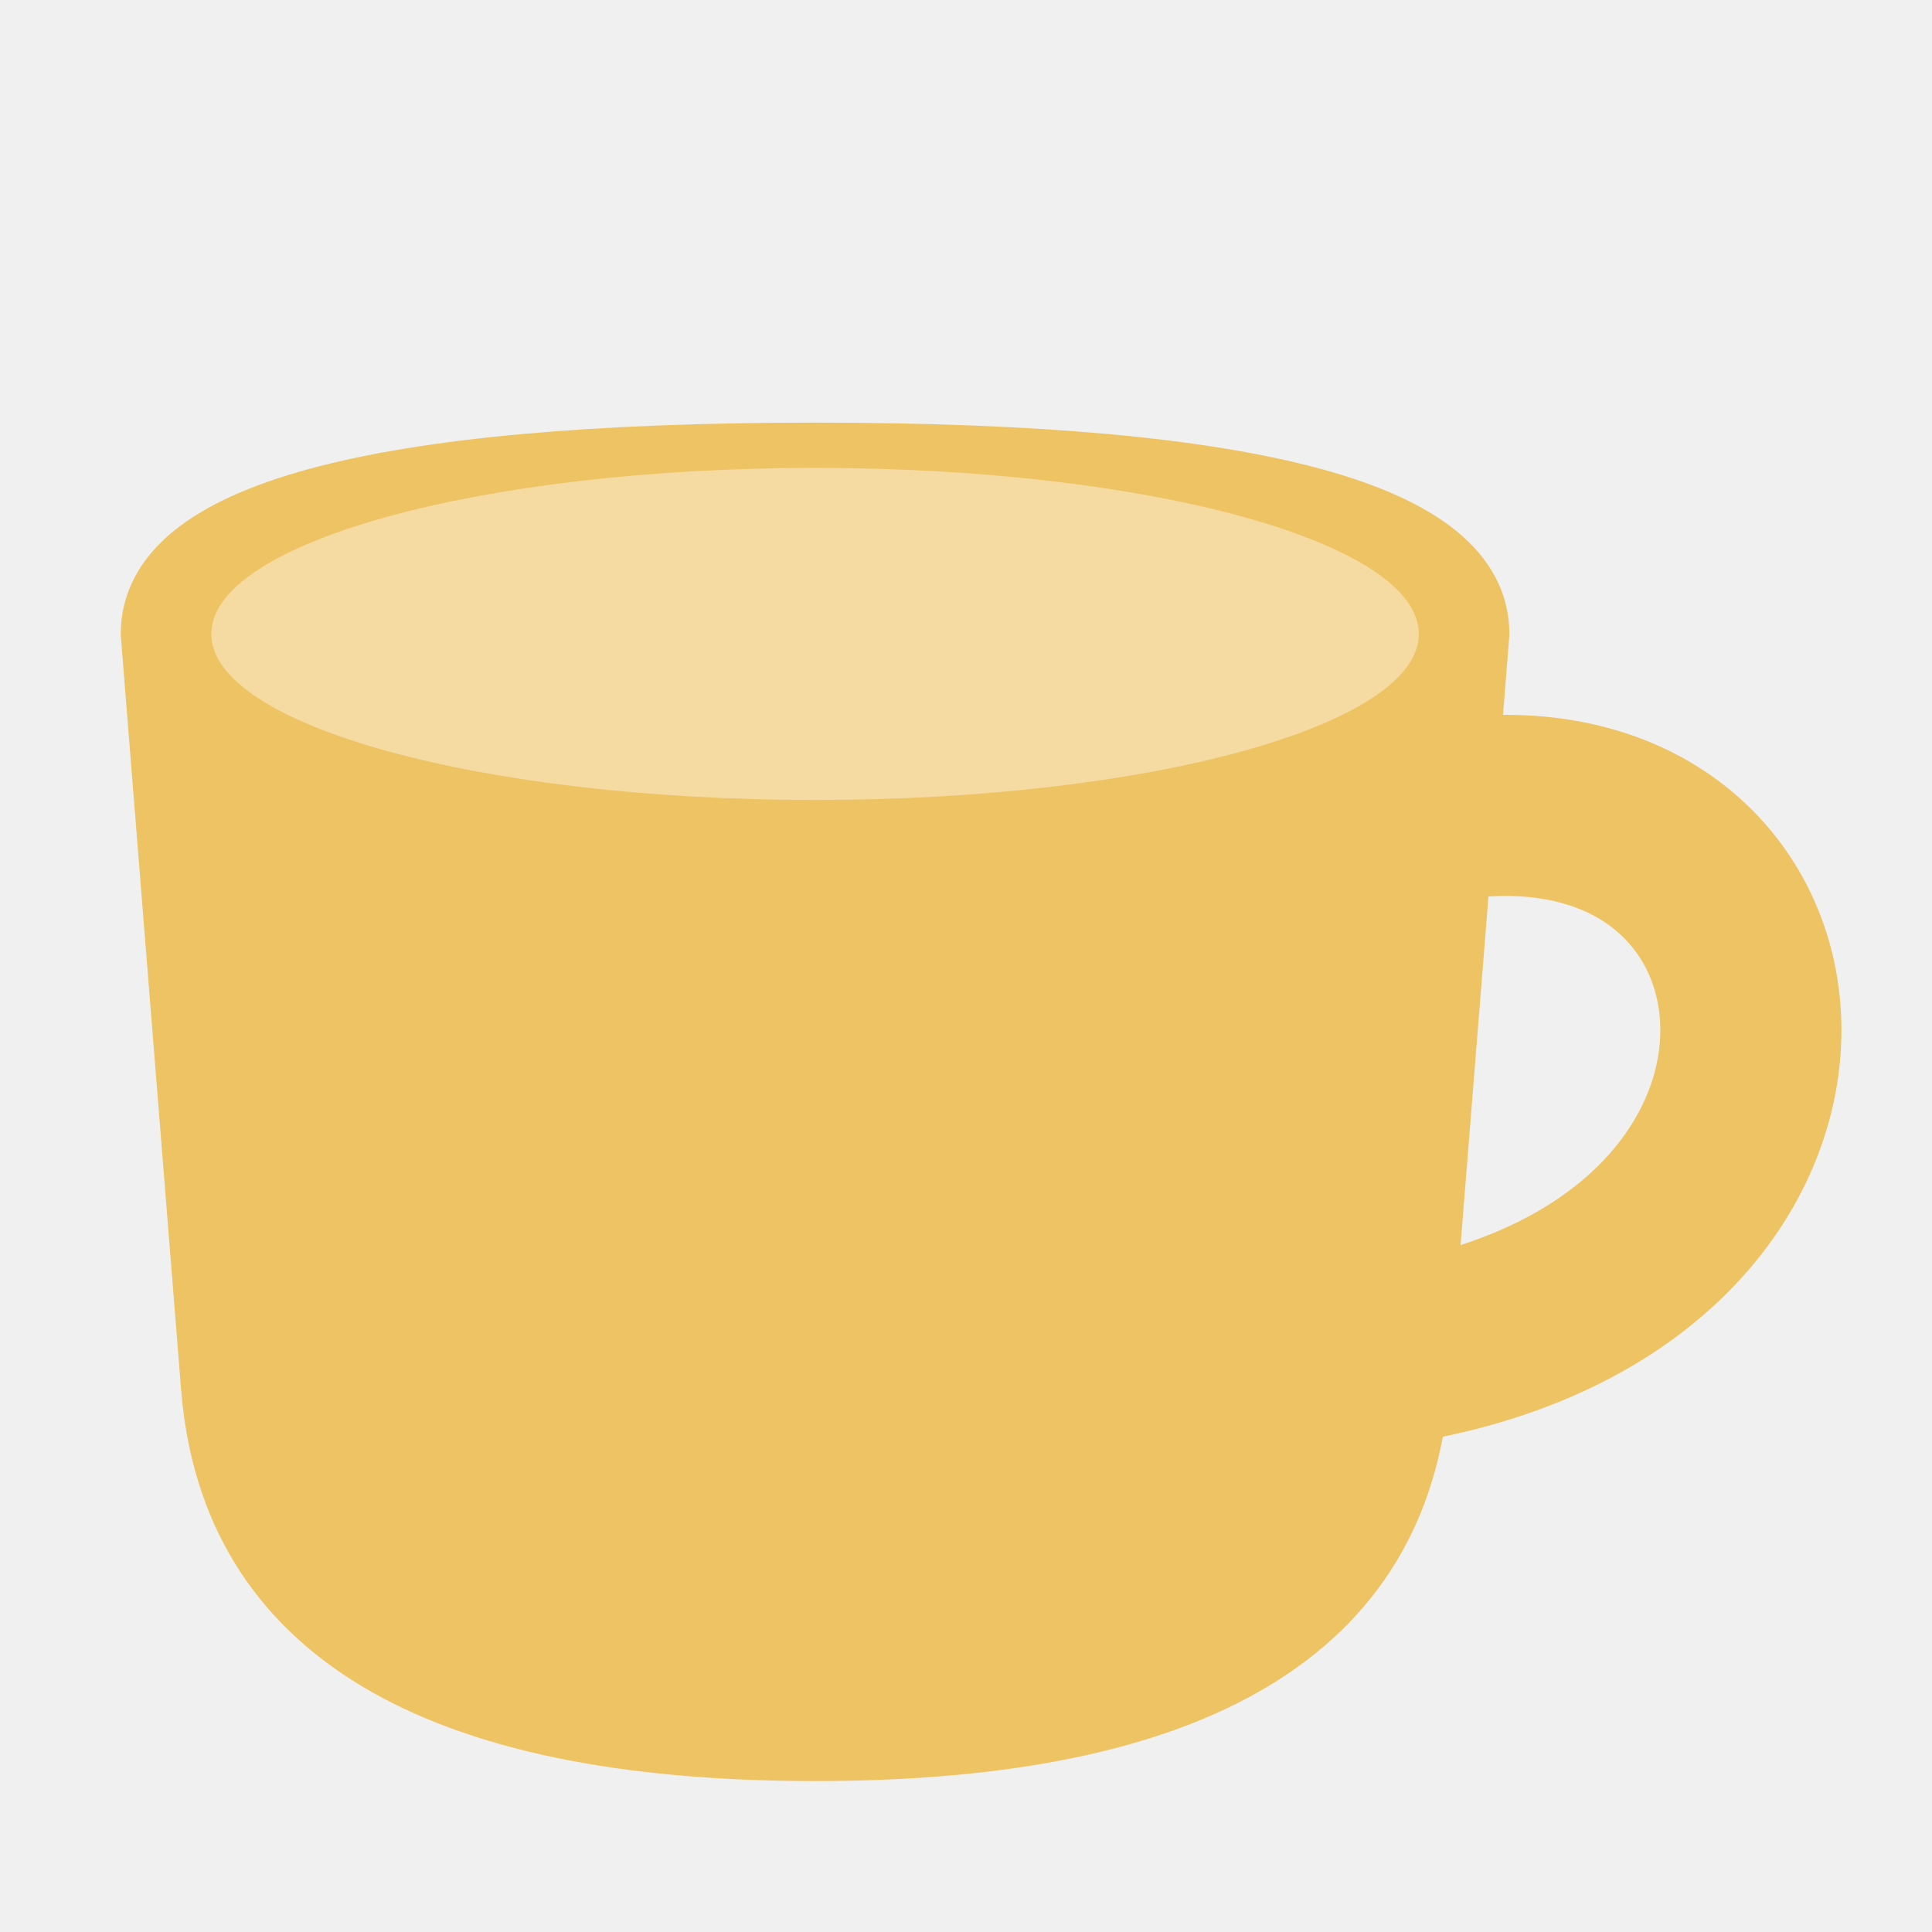
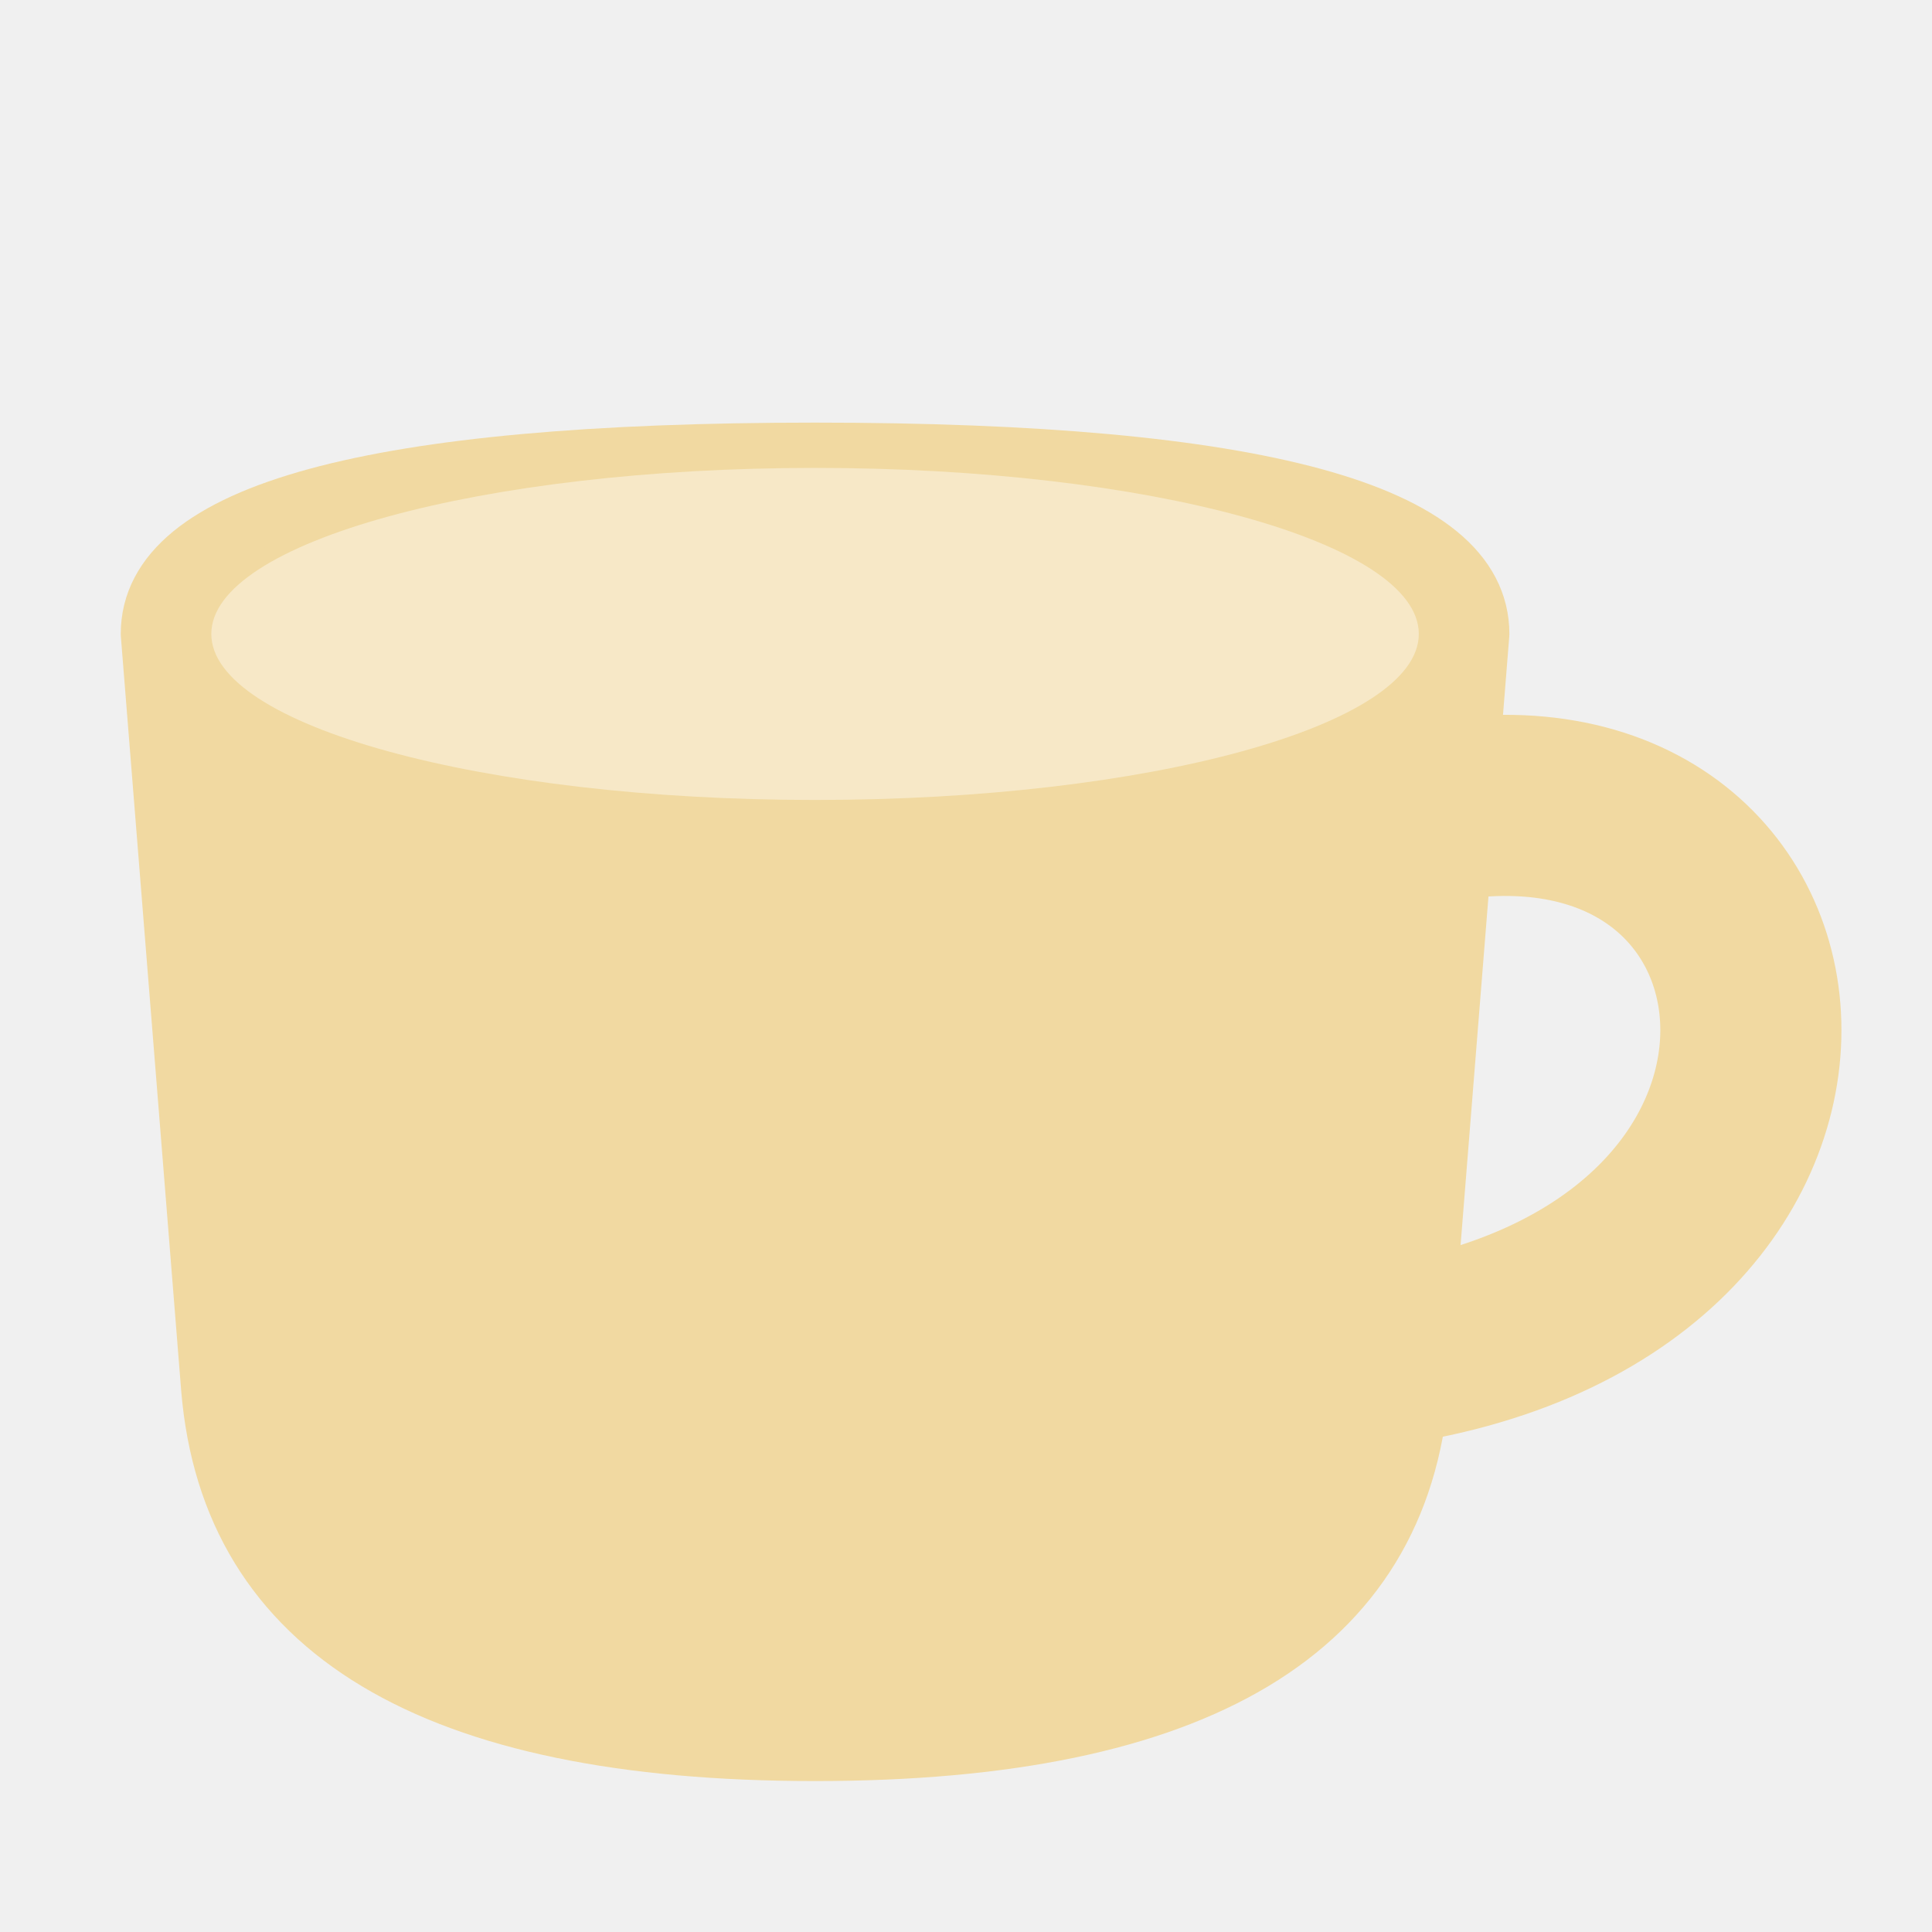
<svg xmlns="http://www.w3.org/2000/svg" viewBox="0 0 64 64" width="256" height="256">
-   <path d="M47 27C61 24 63 43 45 45" fill="none" stroke="#eec364" stroke-width="6" stroke-linecap="round" />
-   <path d="M5 21Q5 15 27 15Q49 15 49 21L47 46Q46 58 27 58Q8 58 7 46Z" fill="#eec364" stroke="#eec364" stroke-width="2" stroke-linejoin="round" />
+   <path d="M47 27C61 24 63 43 45 45" fill="none" stroke="#F1D9A1" stroke-width="6" stroke-linecap="round" />
+   <path d="M5 21Q5 15 27 15Q49 15 49 21L47 46Q46 58 27 58Q8 58 7 46Z" fill="#F1D9A1" stroke="#F1D9A1" stroke-width="2" stroke-linejoin="round" />
  <ellipse cx="27" cy="21" rx="20" ry="5.5" fill="#fff" fill-opacity=".4" />
</svg>
